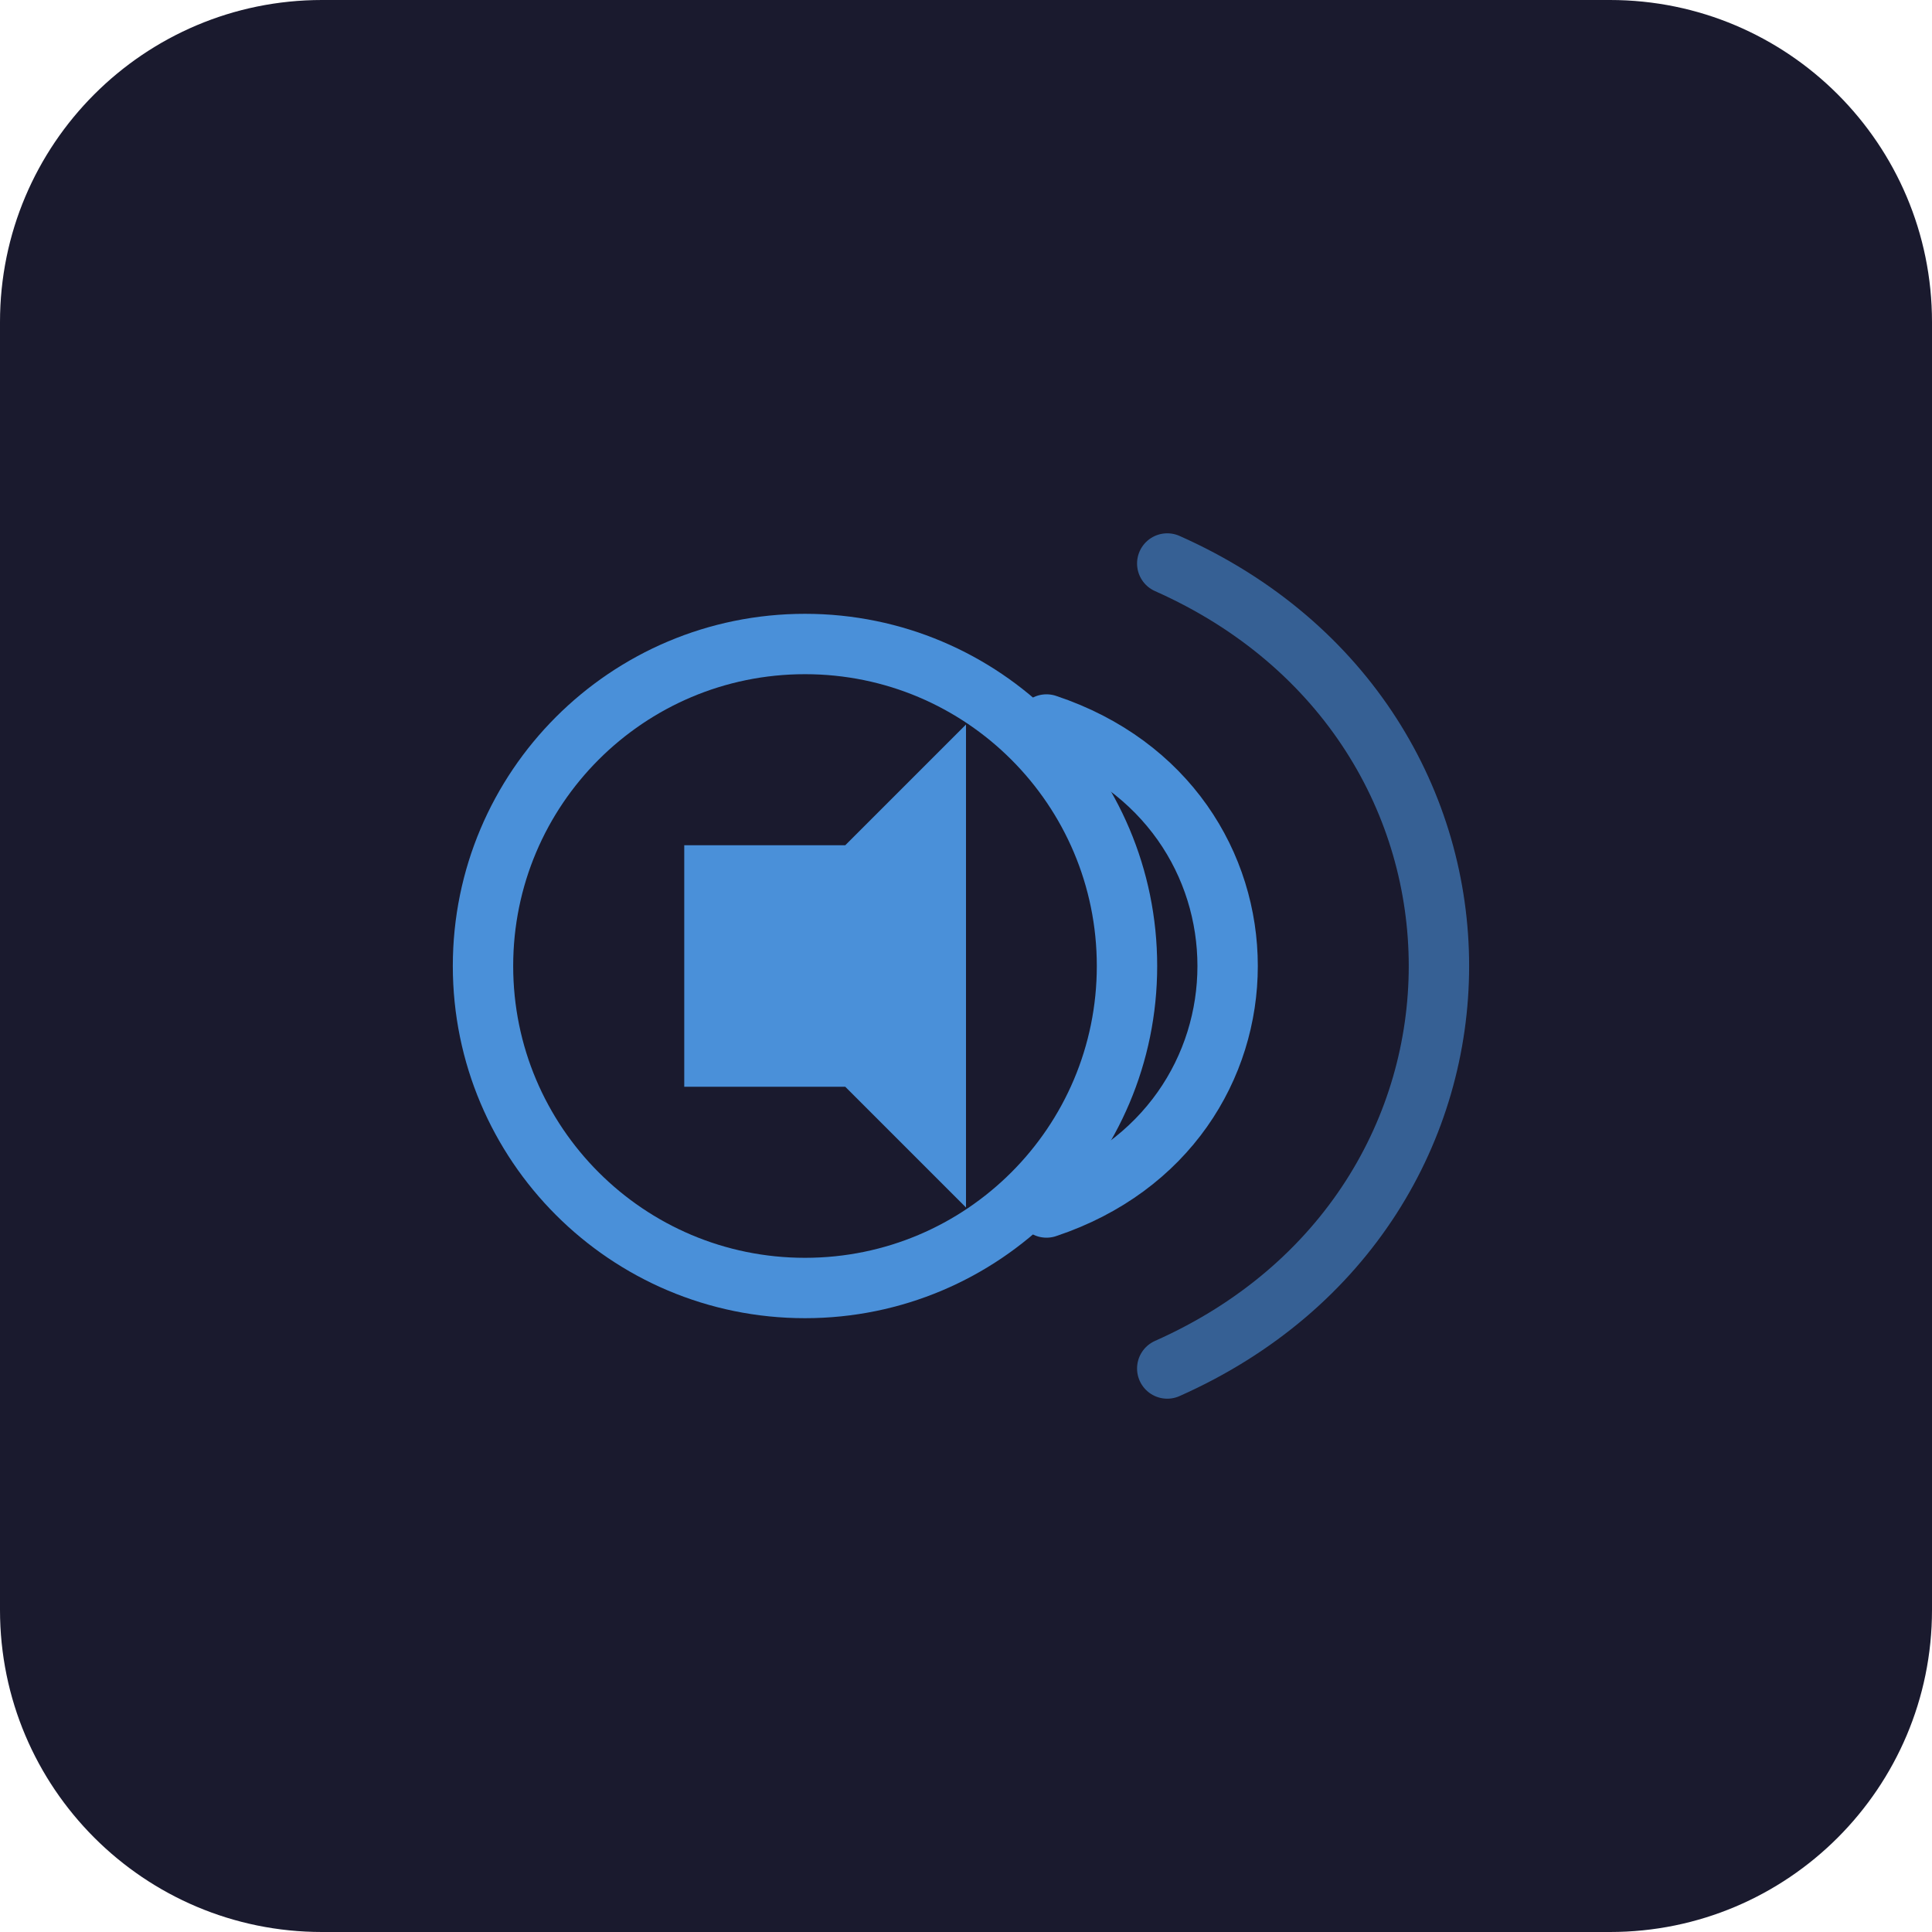
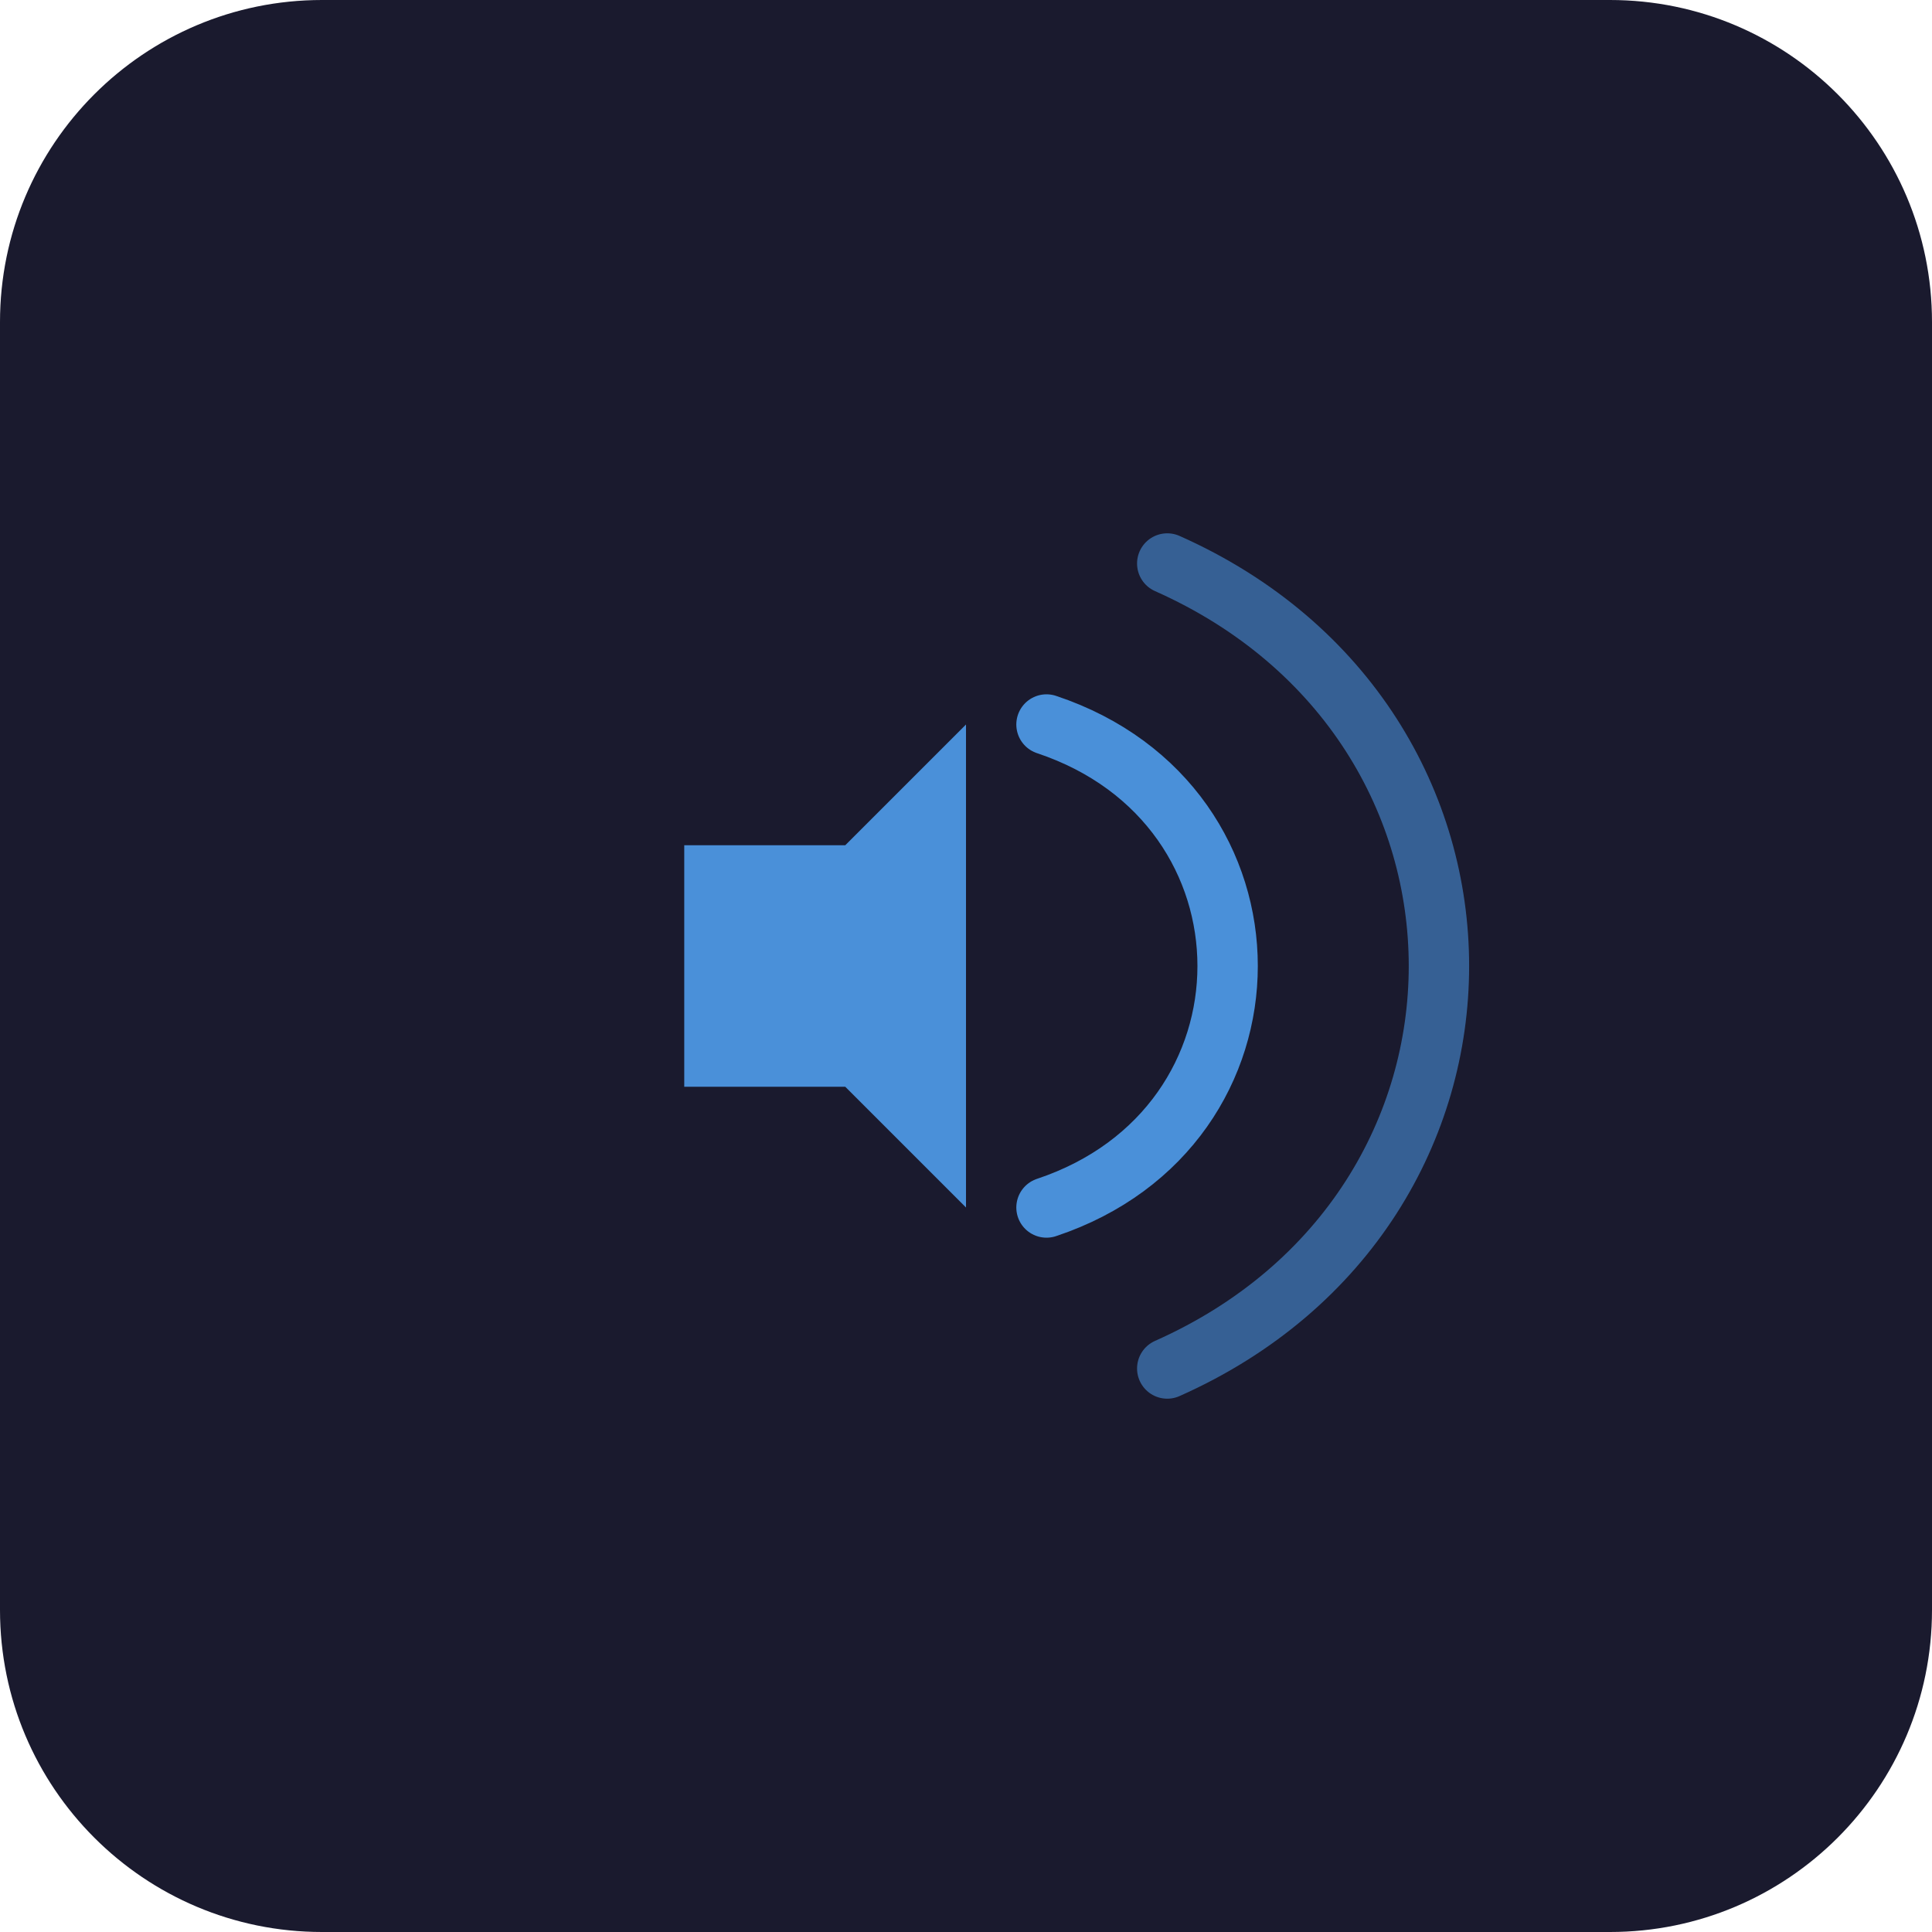
<svg xmlns="http://www.w3.org/2000/svg" width="96" height="96" viewBox="0 0 96 96">
-   <rect width="96" height="96" rx="16" fill="#1a1a2e" />
-   <circle cx="40" cy="48" r="16" fill="none" stroke="#4a90d9" stroke-width="3" />
-   <path d="M52 36 C64 40, 64 56, 52 60" fill="none" stroke="#4a90d9" stroke-width="3" stroke-linecap="round" />
-   <path d="M58 28 C76 36, 76 60, 58 68" fill="none" stroke="#4a90d9" stroke-width="3" stroke-linecap="round" opacity="0.6" />
-   <polygon points="34 42 34 54 42 54 48 60 48 36 42 42" fill="#4a90d9" />
+   <style>.wave{fill:none;stroke:#4a90d9;stroke-width:3;stroke-linecap:round}</style>
+   <rect width="96" height="96" rx="16" style="fill:#1a1a2e" />
+   <path d="M34 42v12h8l6 6V36l-6 6z" style="fill:#4a90d9" />
+   <path d="M52 36c12 4 12 20 0 24" class="wave" />
+   <path d="M58 28c18 8 18 32 0 40" class="wave" opacity=".6" />
</svg>
